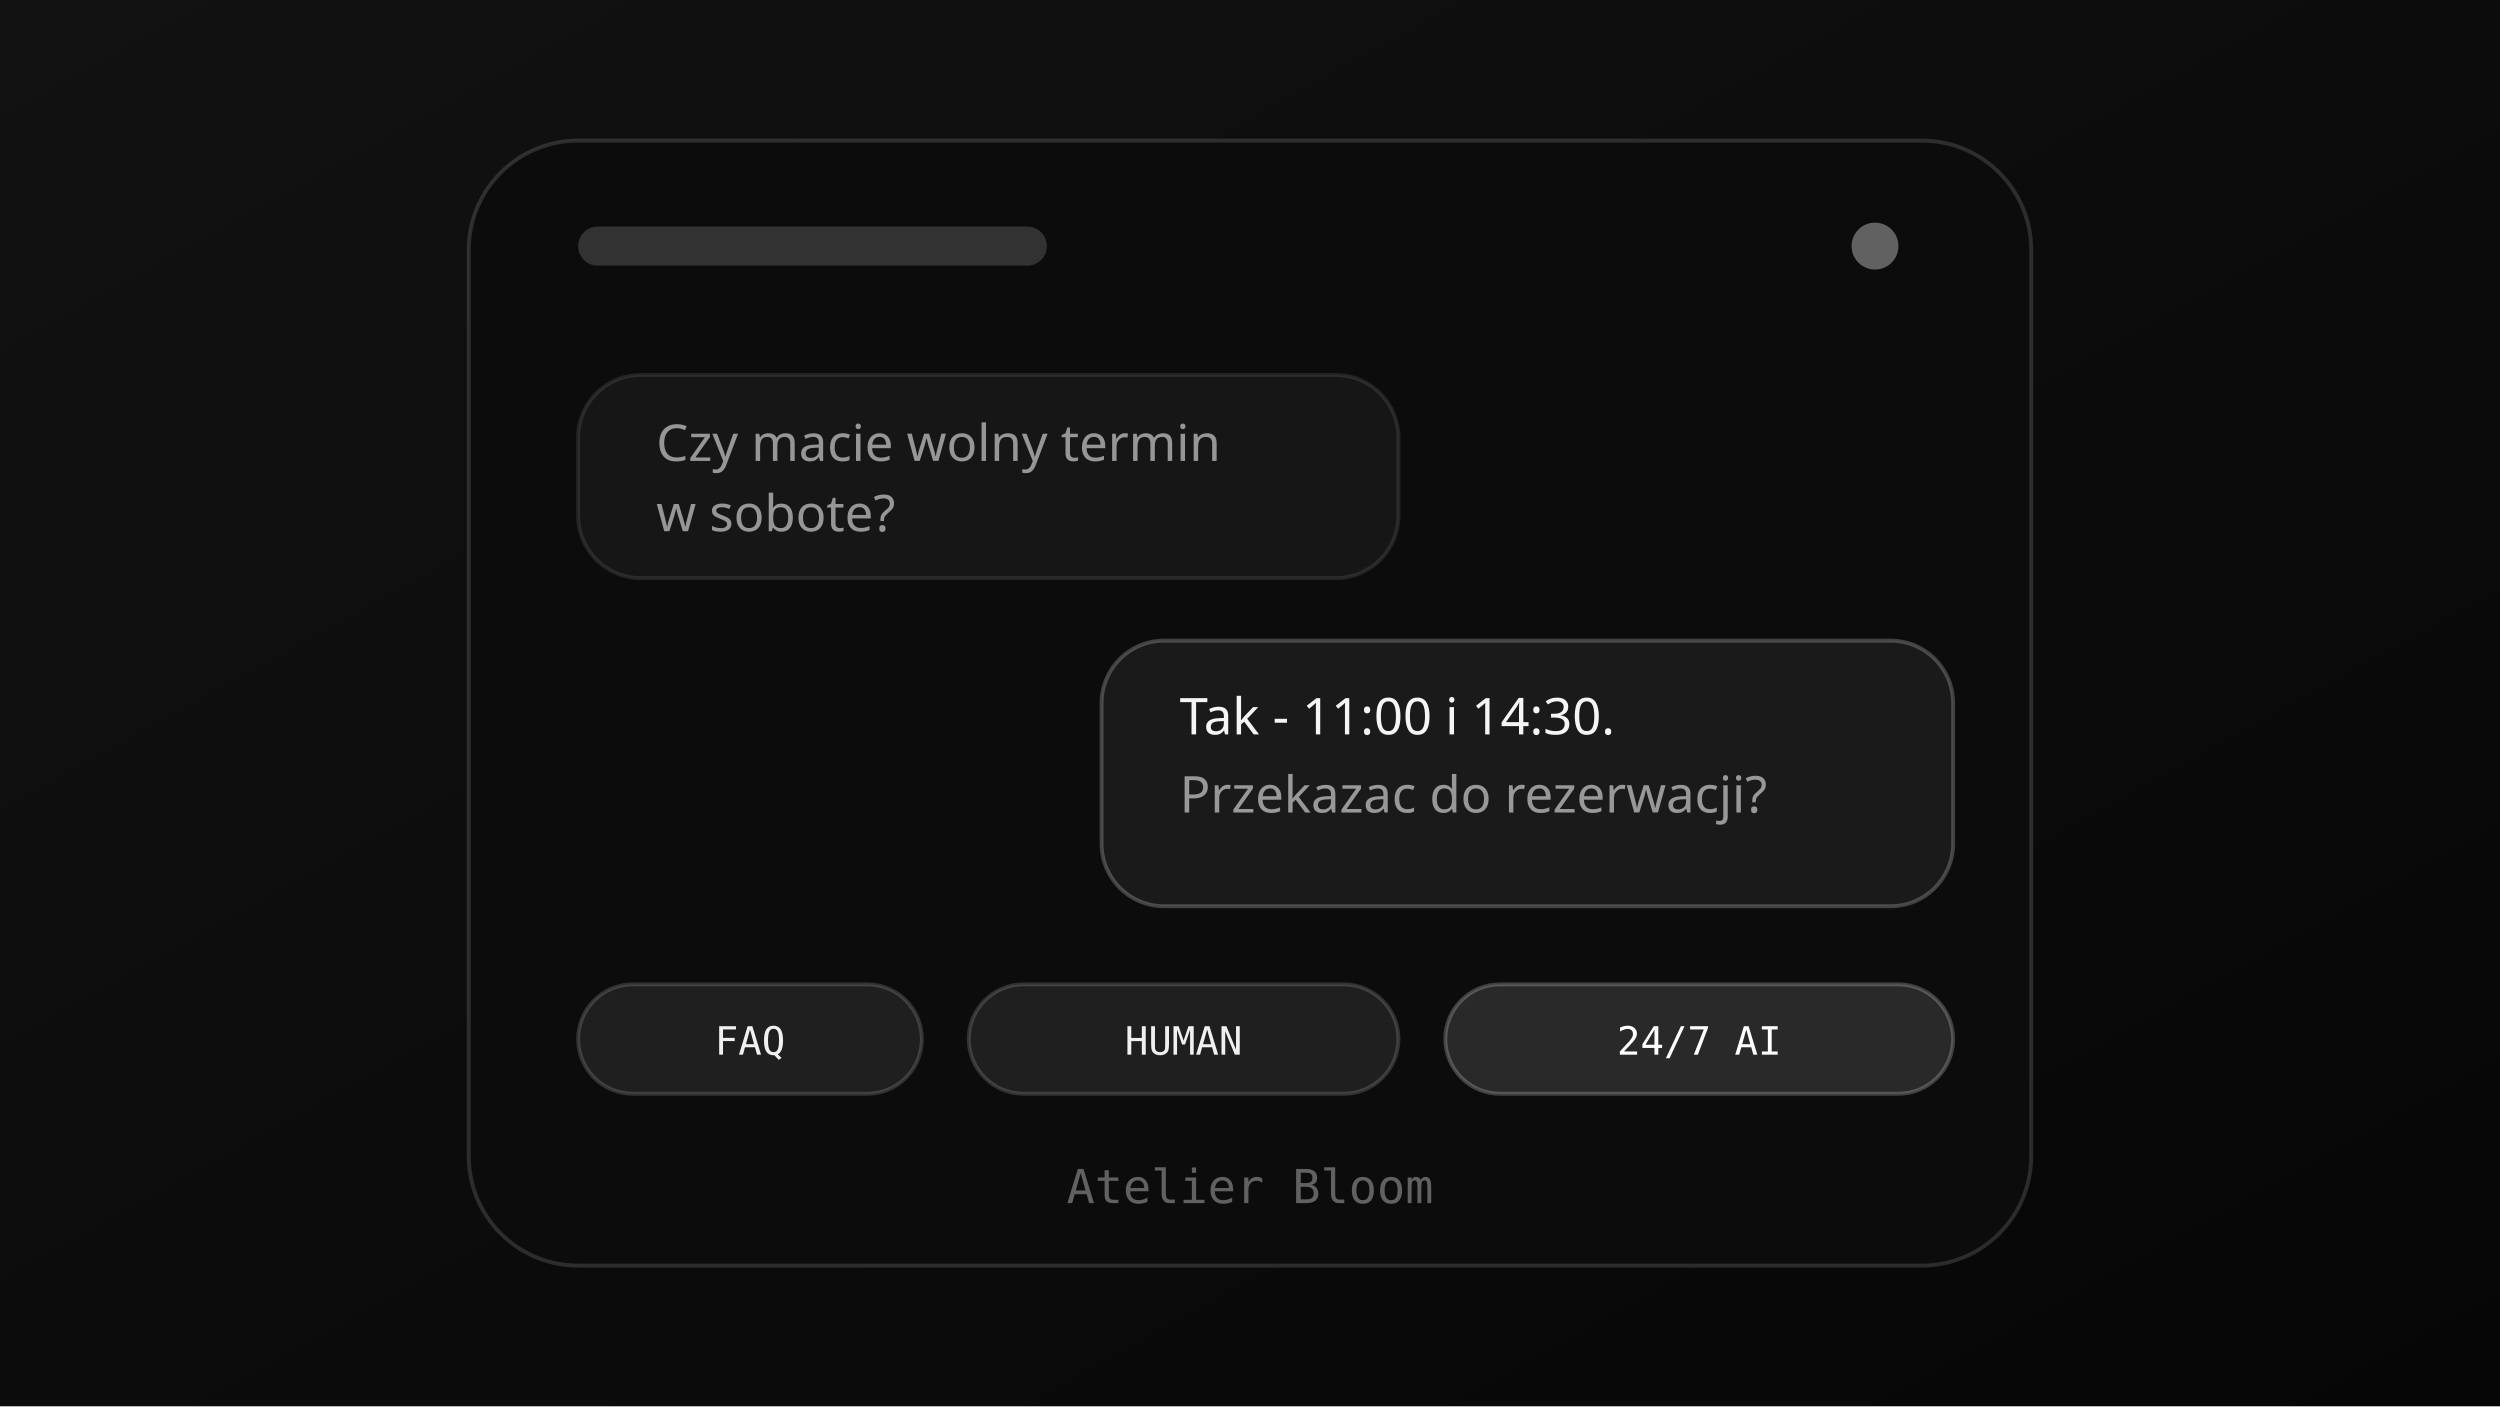
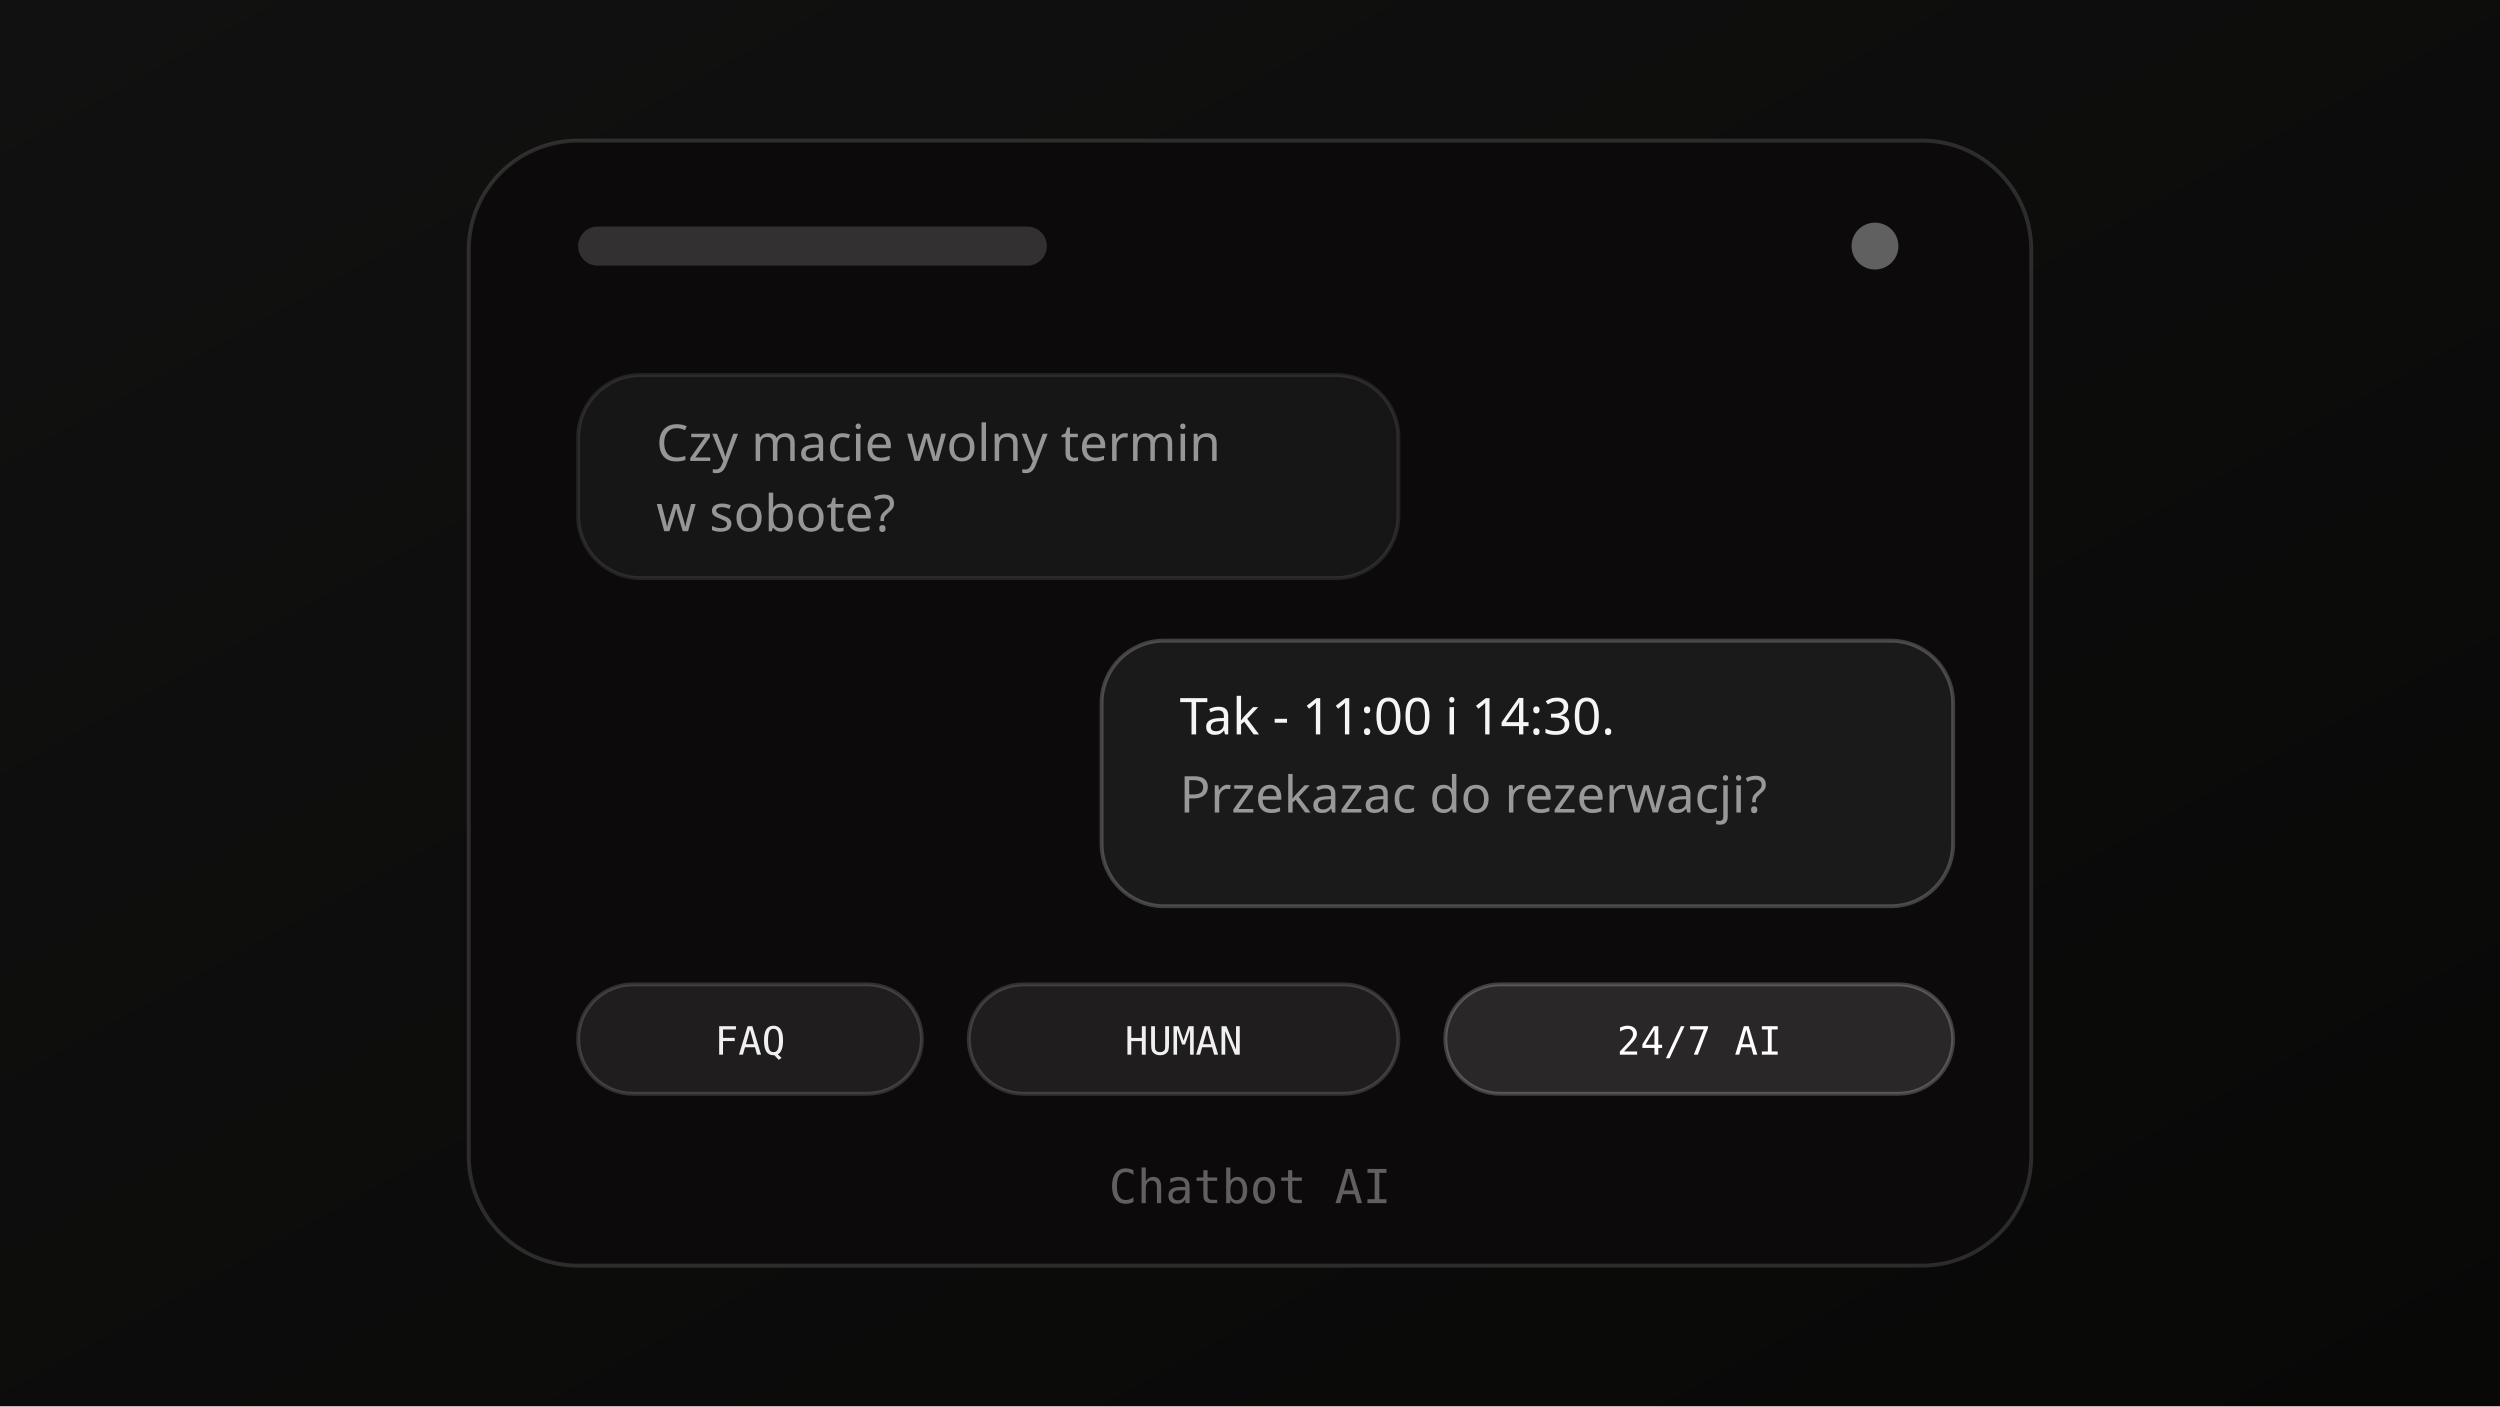
- <svg xmlns="http://www.w3.org/2000/svg" viewBox="0 0 640 360" role="img" aria-label="Atelier Bloom AI chatbot">
+ <svg xmlns="http://www.w3.org/2000/svg" viewBox="0 0 640 360" role="img" aria-label="AI chatbot for customer messages">
  <defs>
    <linearGradient id="bg3" x1="0" y1="0" x2="1" y2="1">
-       <stop offset="0%" stop-color="#121212" />
-       <stop offset="100%" stop-color="#060606" />
+       <stop offset="0%" stop-color="#111111" />
+       <stop offset="100%" stop-color="#080807" />
    </linearGradient>
  </defs>
  <rect width="640" height="360" fill="url(#bg3)" />
-   <rect x="120" y="36" width="400" height="288" rx="28" fill="#0c0c0c" stroke="rgba(255,255,255,0.14)" />
+   <rect x="120" y="36" width="400" height="288" rx="28" fill="#0c0a0b" stroke="rgba(255,255,255,0.14)" />
  <rect x="148" y="58" width="120" height="10" rx="5" fill="rgba(255,255,255,0.16)" />
  <circle cx="480" cy="63" r="6" fill="rgba(255,255,255,0.35)" />
  <rect x="148" y="96" width="210" height="52" rx="16" fill="#161616" stroke="rgba(255,255,255,0.1)" />
  <text x="168" y="118" fill="rgba(255,255,255,0.55)" font-family="Plus Jakarta Sans, sans-serif" font-size="13">Czy macie wolny termin</text>
  <text x="168" y="136" fill="rgba(255,255,255,0.55)" font-family="Plus Jakarta Sans, sans-serif" font-size="13">w sobote?</text>
  <rect x="282" y="164" width="218" height="68" rx="16" fill="#1a1a1a" stroke="rgba(255,255,255,0.22)" />
  <text x="302" y="188" fill="#f5f5f5" font-family="Plus Jakarta Sans, sans-serif" font-size="13">Tak - 11:00 i 14:30.</text>
  <text x="302" y="208" fill="rgba(255,255,255,0.55)" font-family="Plus Jakarta Sans, sans-serif" font-size="13">Przekazac do rezerwacji?</text>
  <rect x="148" y="252" width="88" height="28" rx="14" fill="rgba(255,255,255,0.08)" stroke="rgba(255,255,255,0.16)" />
  <text x="192" y="270" text-anchor="middle" fill="#f0f0f0" font-family="IBM Plex Mono, monospace" font-size="10">FAQ</text>
  <rect x="248" y="252" width="110" height="28" rx="14" fill="rgba(255,255,255,0.08)" stroke="rgba(255,255,255,0.16)" />
  <text x="303" y="270" text-anchor="middle" fill="#f0f0f0" font-family="IBM Plex Mono, monospace" font-size="10">HUMAN</text>
  <rect x="370" y="252" width="130" height="28" rx="14" fill="rgba(255,255,255,0.12)" stroke="rgba(255,255,255,0.22)" />
  <text x="435" y="270" text-anchor="middle" fill="#fff" font-family="IBM Plex Mono, monospace" font-size="10">24/7 AI</text>
-   <text x="320" y="308" fill="rgba(255,255,255,0.35)" font-family="IBM Plex Mono, monospace" font-size="12" text-anchor="middle">Atelier Bloom</text>
+   <text x="320" y="308" fill="rgba(255,255,255,0.35)" font-family="IBM Plex Mono, monospace" font-size="12" text-anchor="middle">Chatbot AI</text>
</svg>
